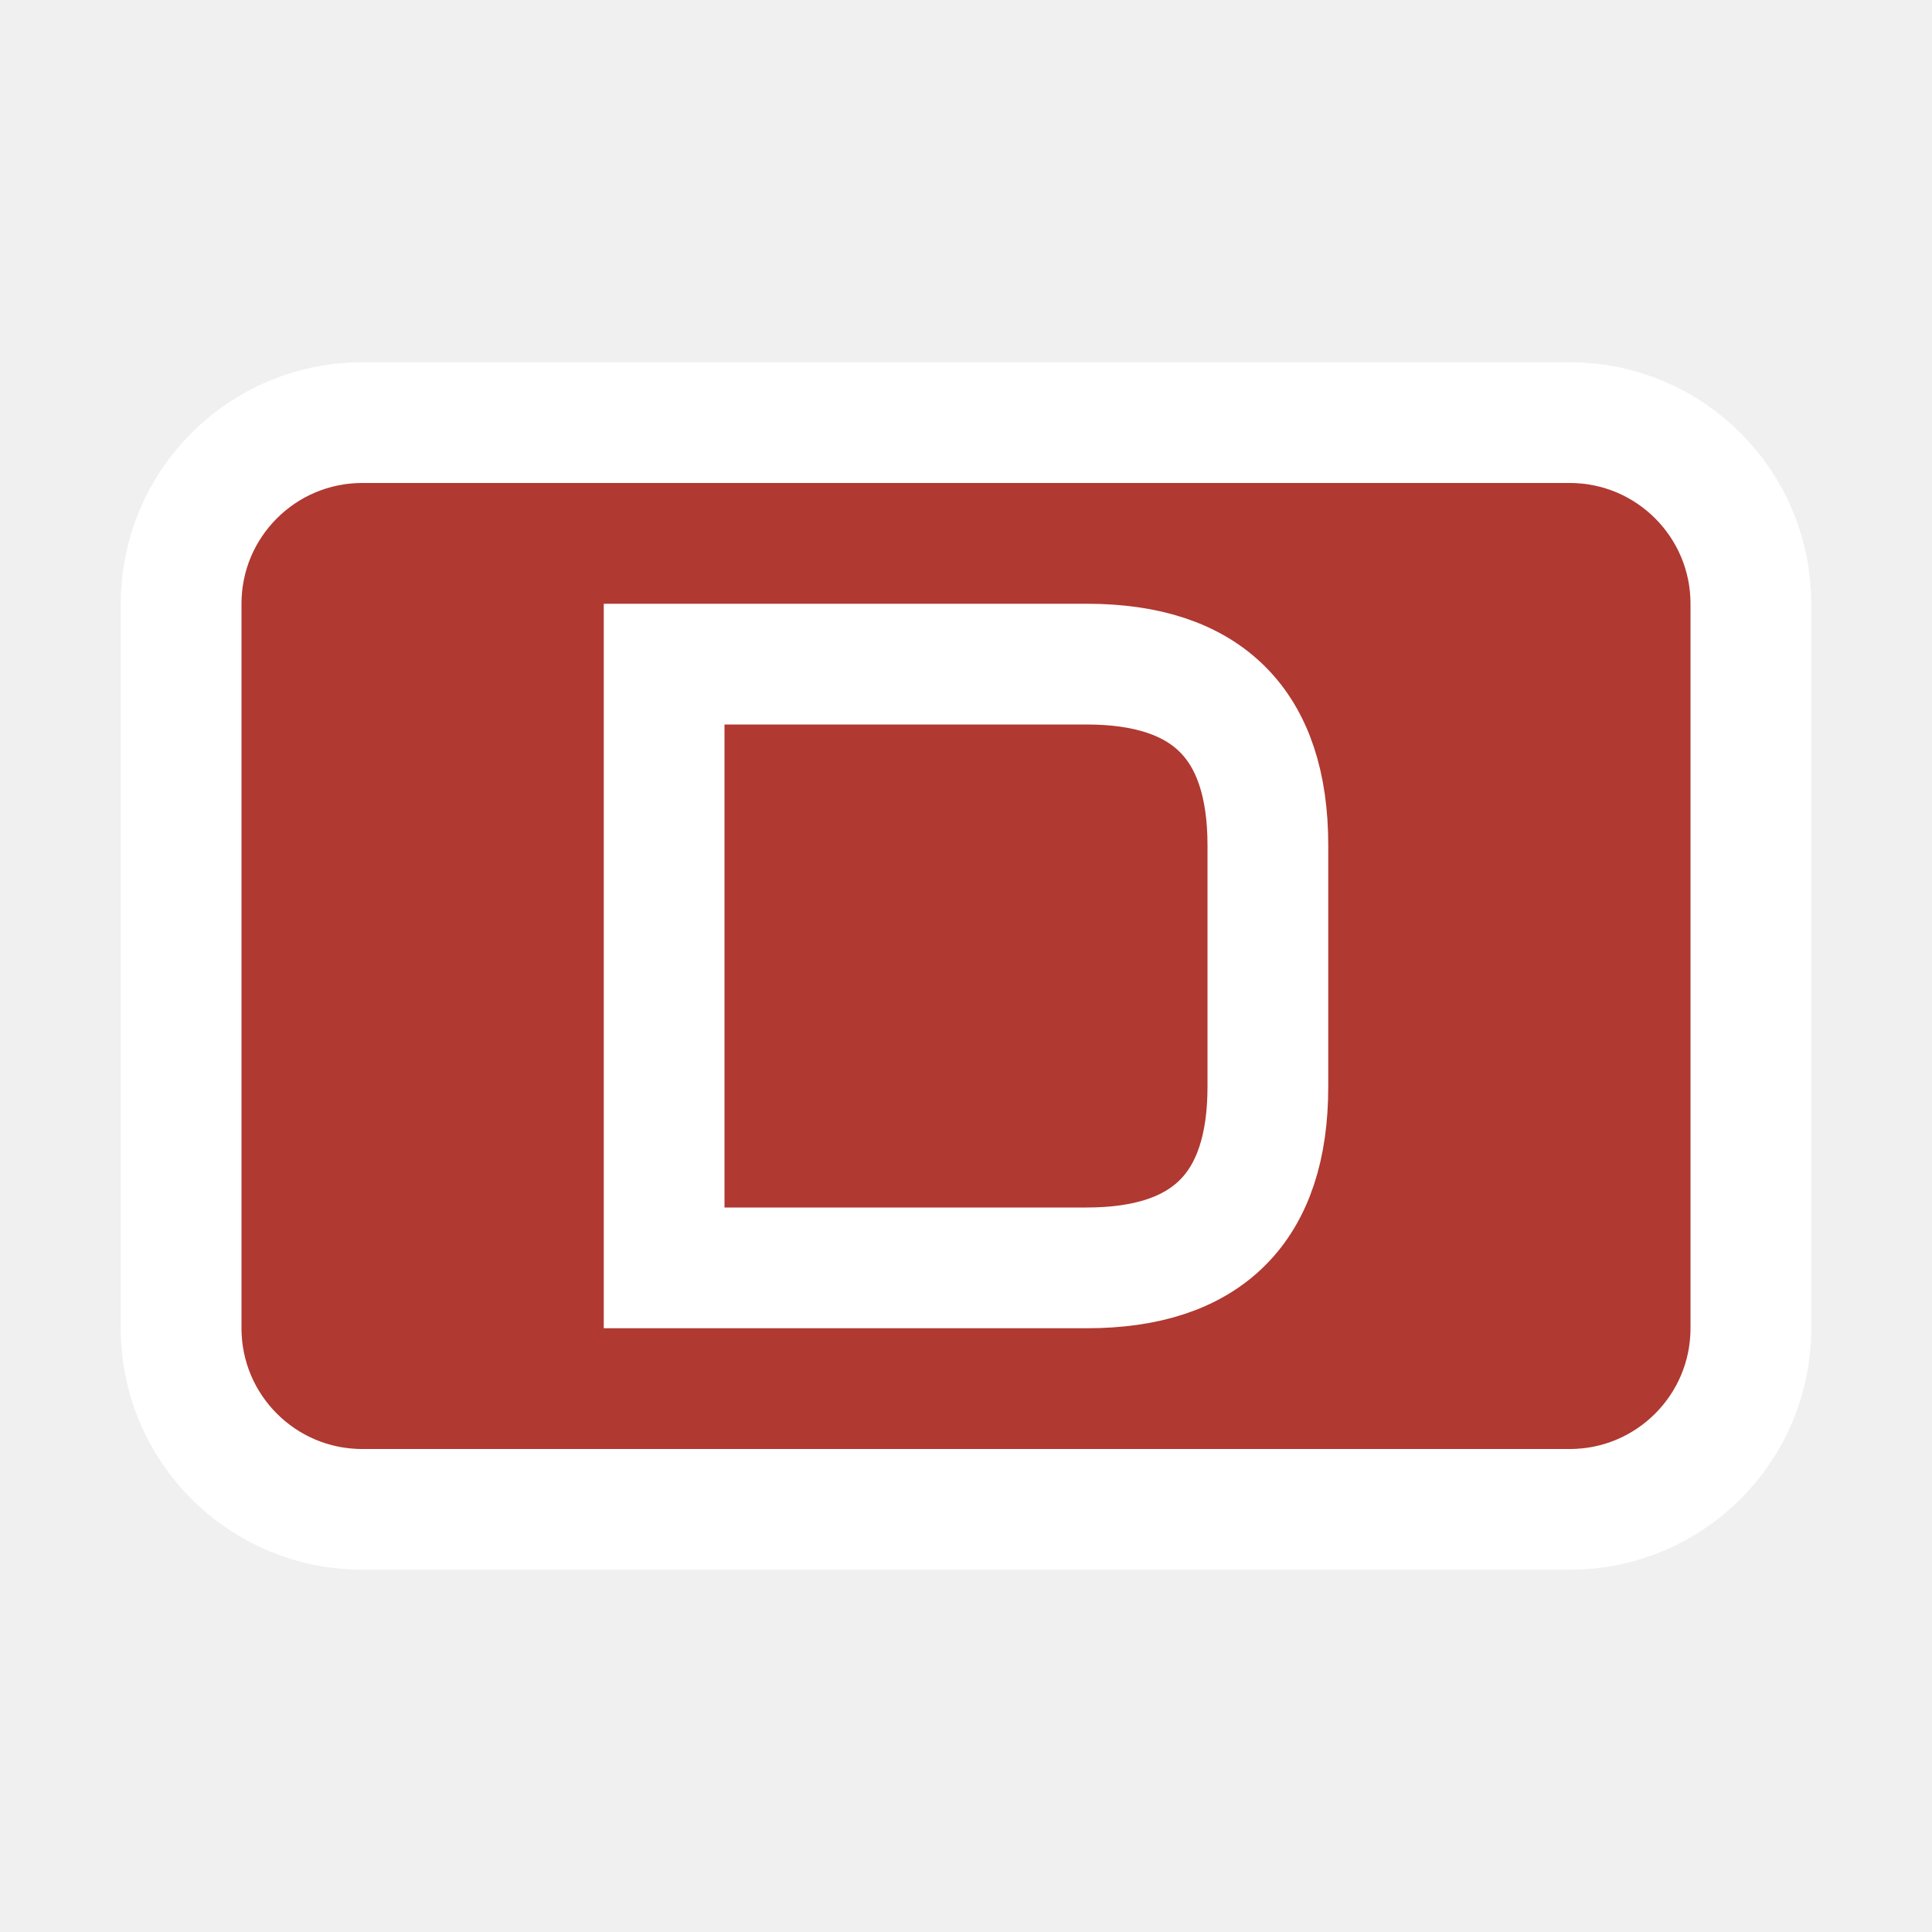
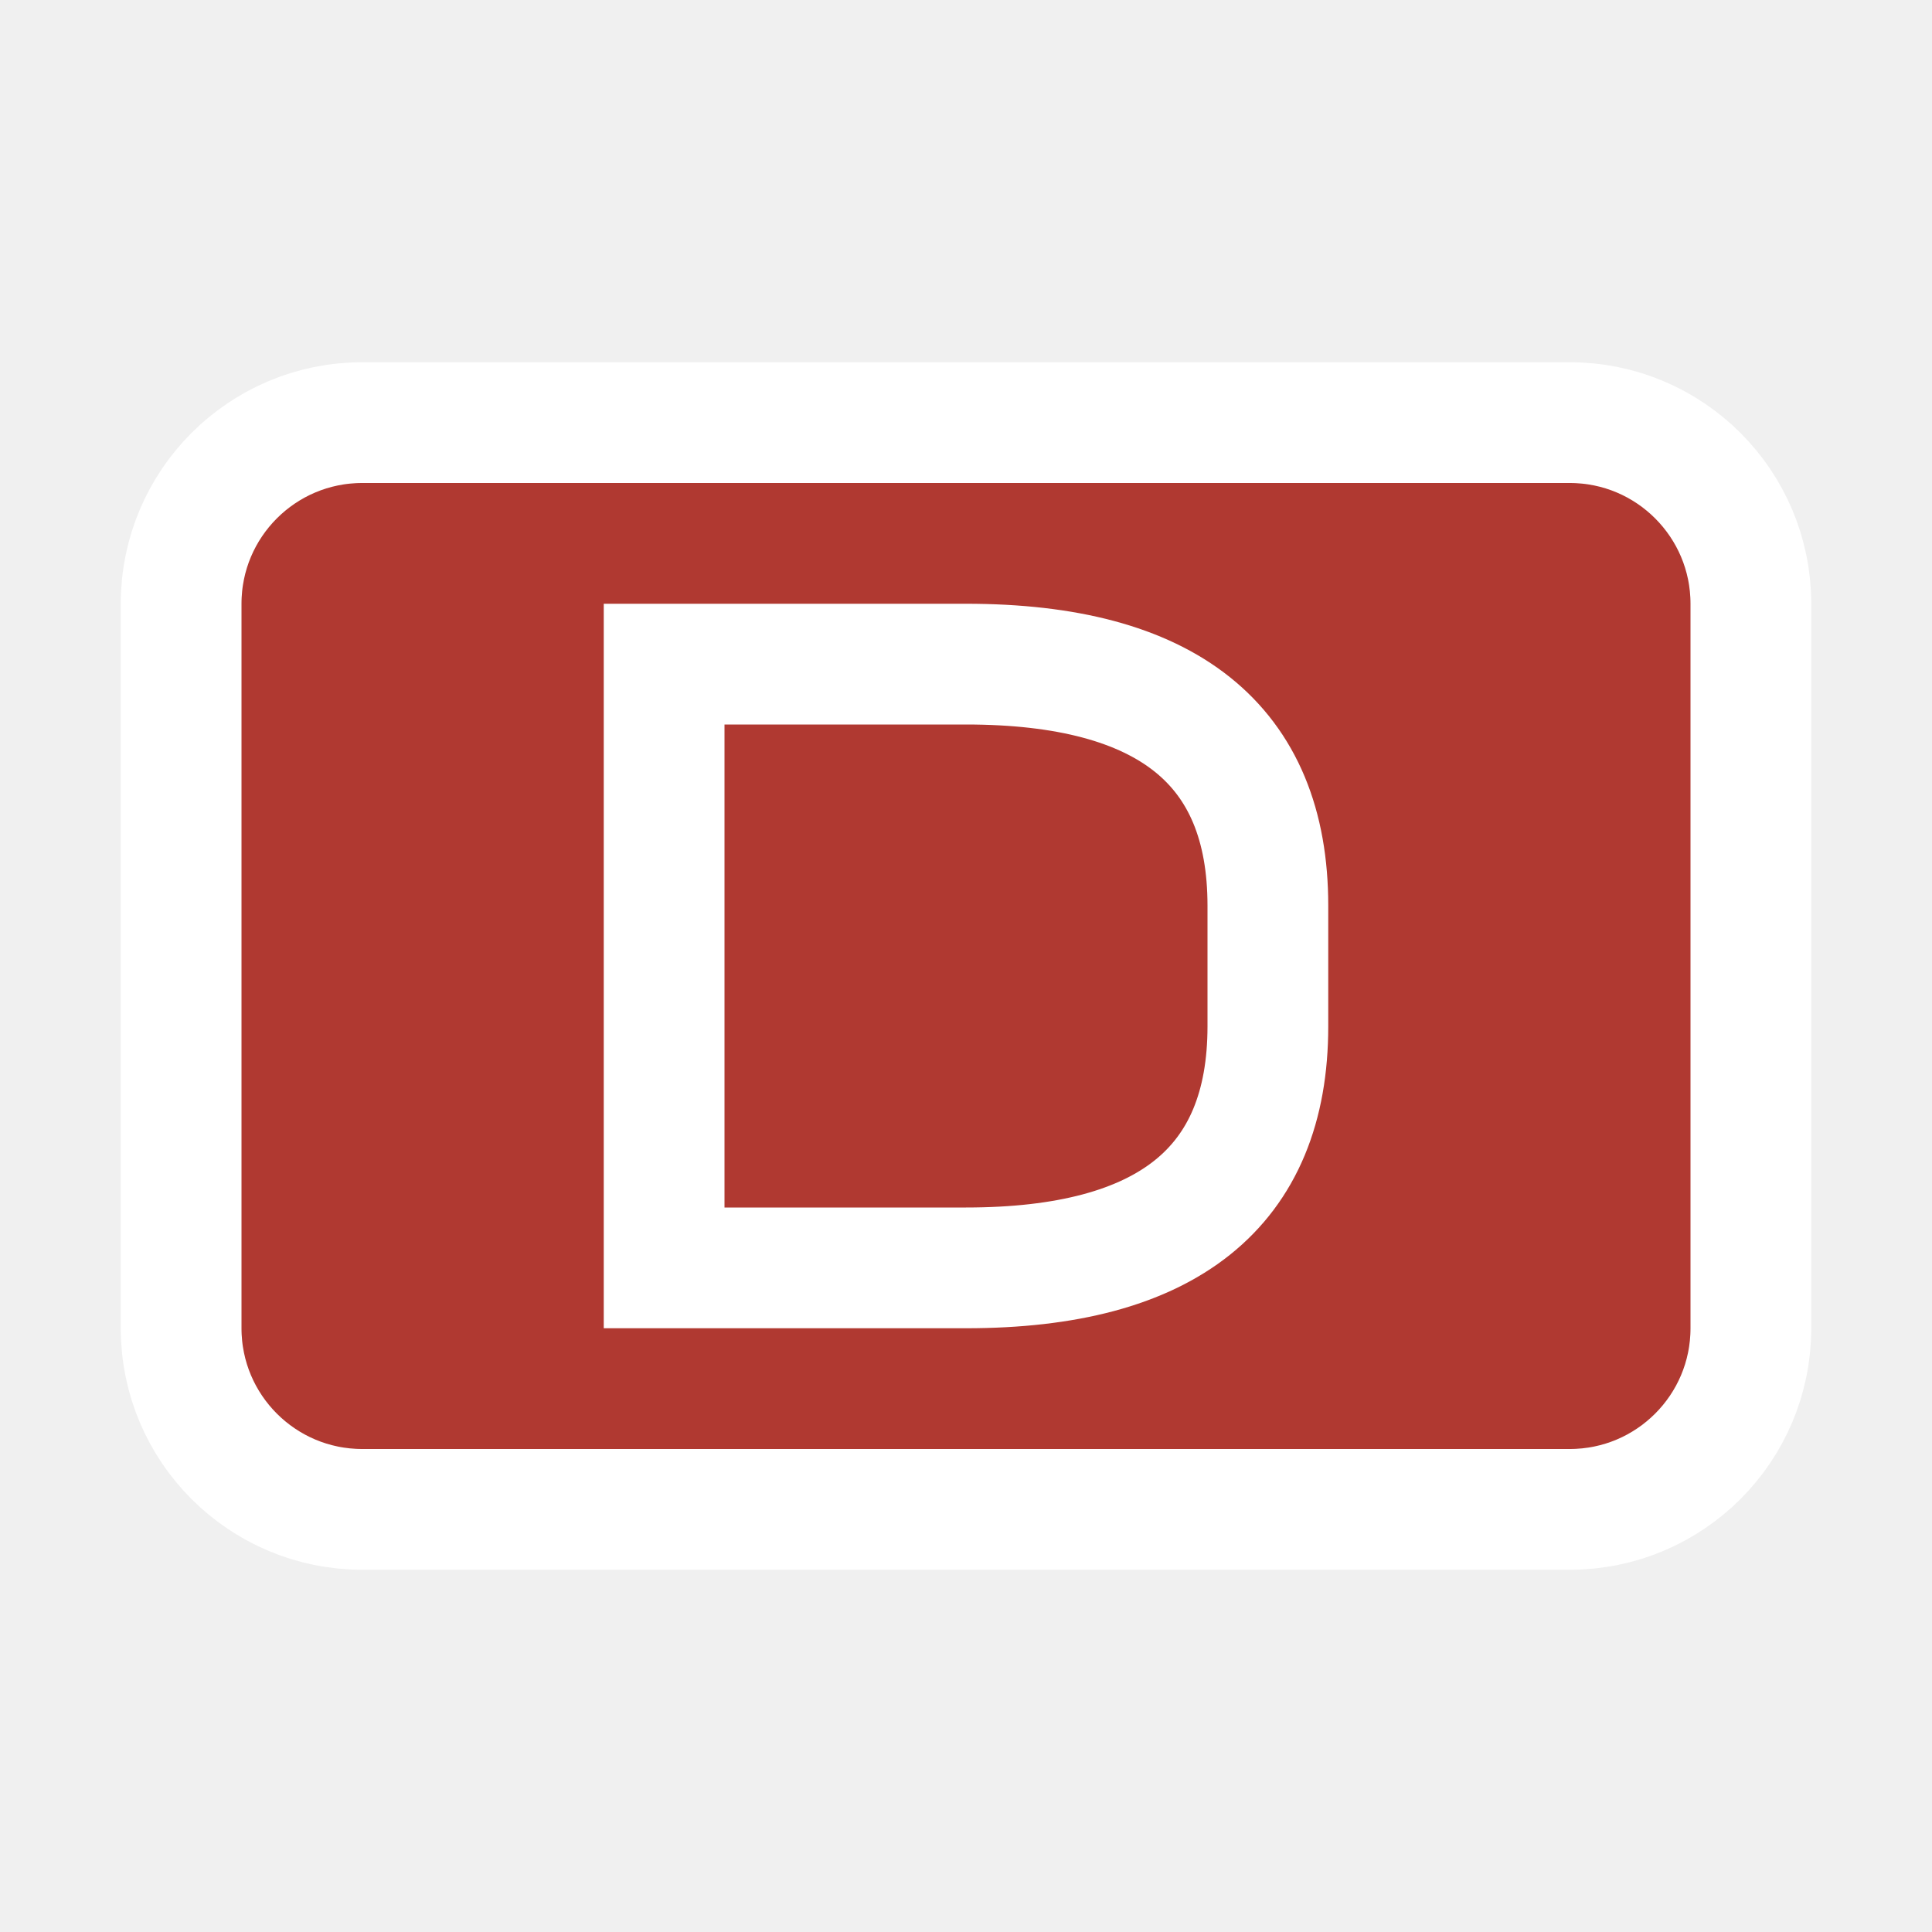
<svg xmlns="http://www.w3.org/2000/svg" width="320" height="320" version="1.1">
-   <rect width="260" height="180" x="30" y="70" fill="#b03931" stroke="#ffffff" stroke-width="20" rx="30" ry="30" />
-   <path fill="none" stroke="#ffffff" stroke-width="20" d="M 110,110 H 180 Q 210,110 210,140 V 180 Q 210,210 180,210 H 110 Z" />
+   <g stroke="#ffffff" stroke-width="20">
+     <rect width="260" height="180" x="30" y="70" fill="#b03931" rx="30" ry="30" />
+     <path fill="none" d="M 110,110 H 160 Q 210,110 210,150 V 170 Q 210,210 160,210 H 110 Z" />
+   </g>
</svg>
